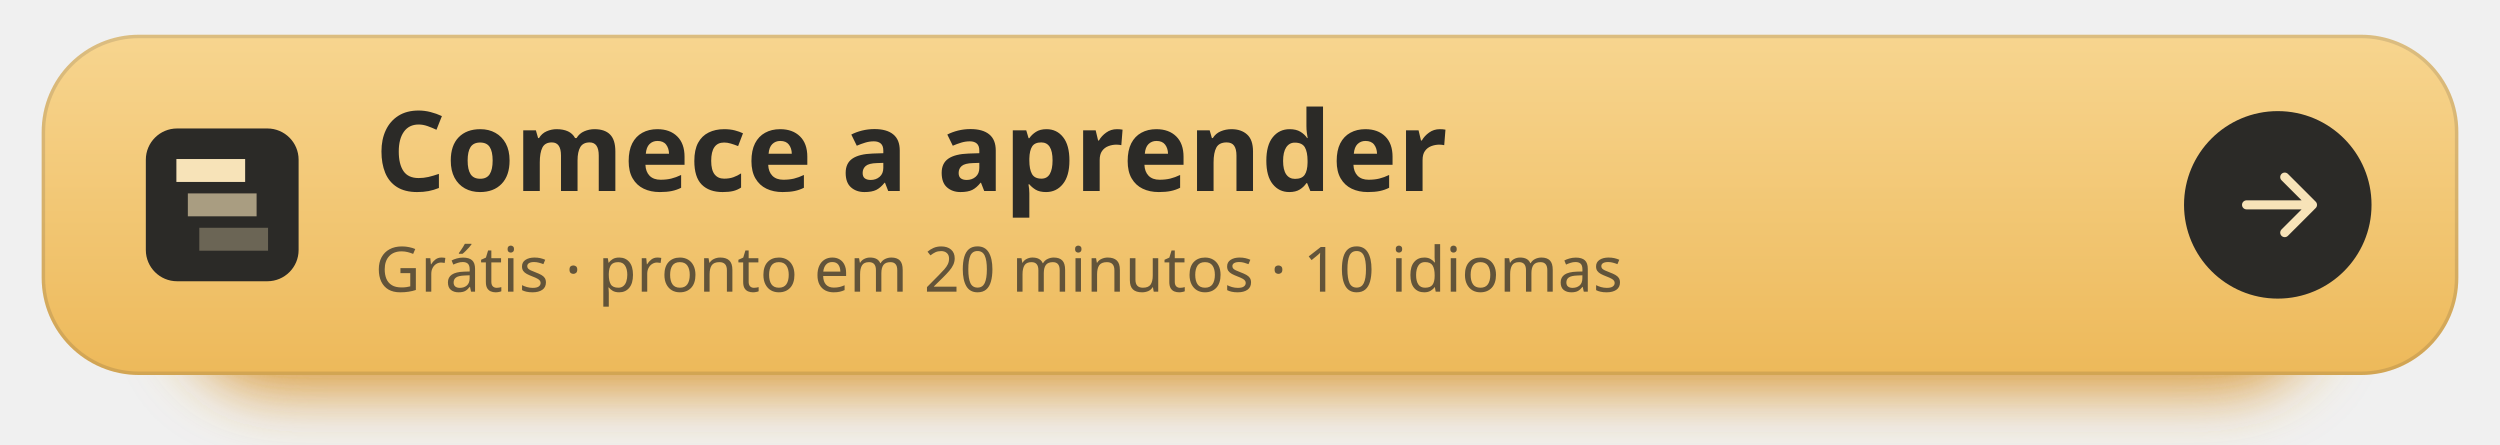
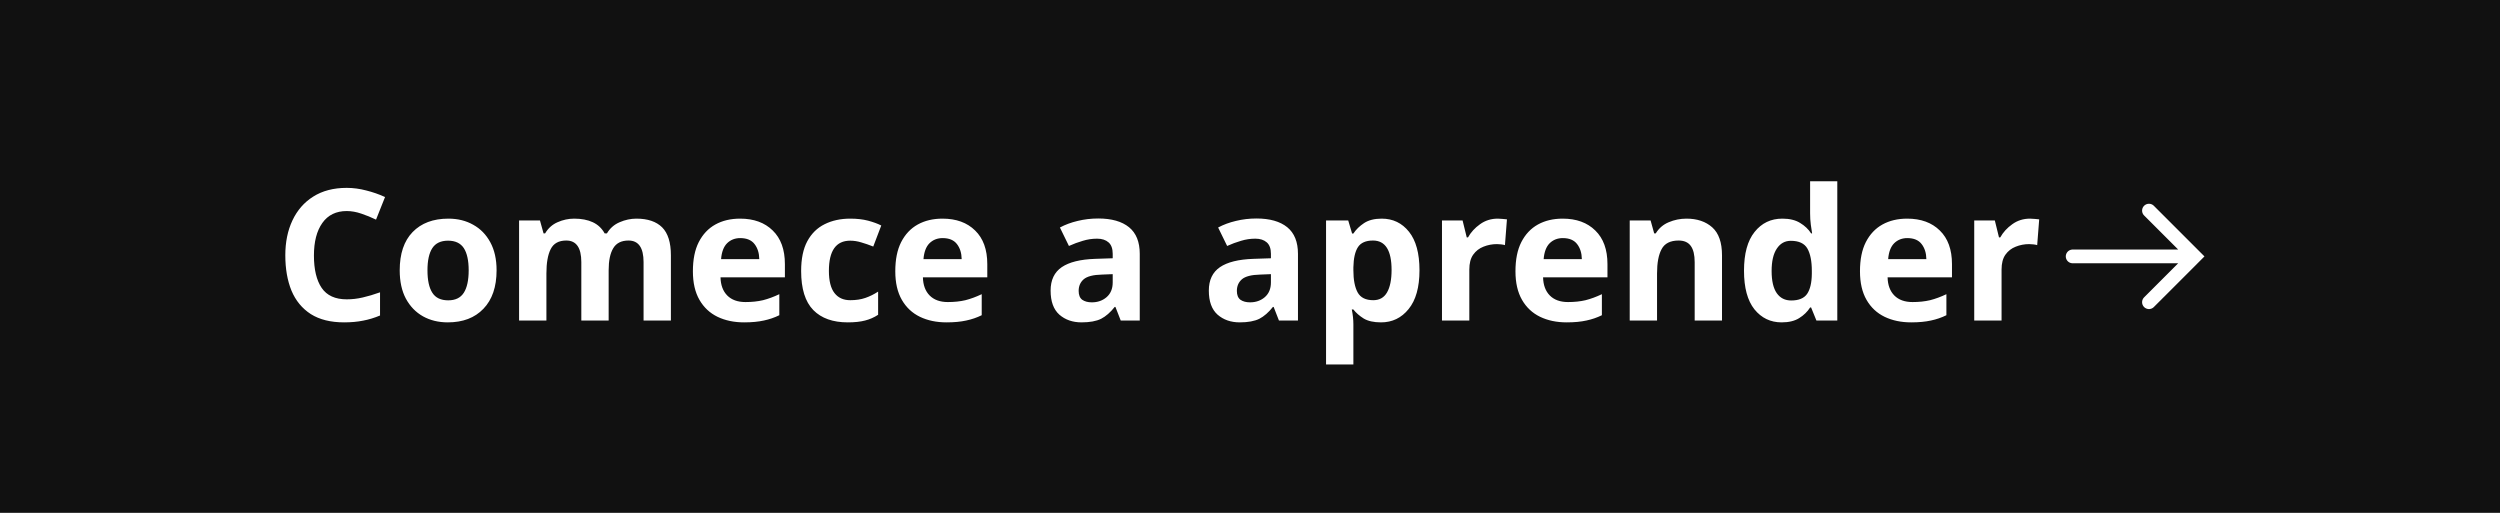
- <svg xmlns="http://www.w3.org/2000/svg" viewBox="0 0 720 128" width="720" height="128">
-   <style>
-   .nudge { animation: nudge 1.8s ease-in-out infinite; transform-box: fill-box; }
-   .glow { animation: glow 4.2s ease-in-out infinite; }
-   @keyframes nudge { 0%, 100% { transform: translateX(0); } 50% { transform: translateX(6px); } }
-   @keyframes glow { 0%, 100% { opacity: .16; } 50% { opacity: .32; } }
-   @media (prefers-reduced-motion: reduce) { .nudge, .glow { animation: none; } .shine-wrap { display: none; } }
- </style>
-   <defs>
-     <linearGradient id="fill" x1="0" y1="0" x2="0" y2="1">
-       <stop offset="0" stop-color="#F7D58F" />
-       <stop offset="1" stop-color="#EDB95A" />
-     </linearGradient>
-     <linearGradient id="sheen" x1="0" y1="0" x2="1" y2="0">
-       <stop offset="0" stop-color="#FFF" stop-opacity="0" />
-       <stop offset=".5" stop-color="#FFF" stop-opacity=".7" />
-       <stop offset="1" stop-color="#FFF" stop-opacity="0" />
-     </linearGradient>
-     <clipPath id="clip">
-       <rect x="12" y="10" width="696" height="98" rx="28" />
-     </clipPath>
-     <filter id="soft" x="-10%" y="-30%" width="120%" height="180%">
-       <feGaussianBlur stdDeviation="9" />
-     </filter>
-   </defs>
-   <rect class="glow" x="52" y="36" width="616" height="76" rx="28" fill="#D9962E" filter="url(#soft)" />
-   <rect x="12" y="10" width="696" height="98" rx="28" fill="url(#fill)" />
-   <g clip-path="url(#clip)" class="shine-wrap">
-     <rect x="-240" y="-10" width="180" height="138" fill="url(#sheen)" transform="skewX(-18)">
-       <animate attributeName="x" values="-240;-240;840;840" keyTimes="0;.45;.85;1" dur="4.2s" repeatCount="indefinite" calcMode="spline" keySplines="0 0 1 1;.4 0 .2 1;0 0 1 1" />
-     </rect>
-   </g>
-   <rect x="12.5" y="10.5" width="695" height="97" rx="27.5" fill="none" stroke="#2B2A27" stroke-opacity=".14" />
-   <rect x="42" y="37.0" width="44" height="44" rx="9" fill="#2B2A27" />
-   <rect x="50.8" y="45.8" width="19.8" height="6.6" fill="#F7E3B8" opacity="1" />
-   <rect x="54.1" y="55.7" width="19.8" height="6.6" fill="#F7E3B8" opacity="0.62" />
-   <rect x="57.4" y="65.6" width="19.8" height="6.6" fill="#F7E3B8" opacity="0.32" />
-   <text x="108" y="55.0" font-family="-apple-system,BlinkMacSystemFont,'Segoe UI','PingFang SC','Hiragino Sans','Apple SD Gothic Neo','Noto Sans','Noto Sans Arabic','Geeza Pro',sans-serif" font-size="32" font-weight="700" fill="#2B2A27" text-anchor="start">Comece a aprender</text>
-   <text x="108" y="84.0" font-family="-apple-system,BlinkMacSystemFont,'Segoe UI','PingFang SC','Hiragino Sans','Apple SD Gothic Neo','Noto Sans','Noto Sans Arabic','Geeza Pro',sans-serif" font-size="18" font-weight="500" fill="#2B2A27" fill-opacity=".72" text-anchor="start">Grátis · pronto em 20 minutos · 10 idiomas</text>
-   <g class="nudge">
-     <circle cx="656" cy="59.0" r="27" fill="#2B2A27" />
-     <path transform="translate(656 59.0)" d="M-9,0 h18 M2,-8 l8,8 l-8,8" fill="none" stroke="#F7E3B8" stroke-width="2.6" stroke-linecap="round" stroke-linejoin="round" />
+ <svg xmlns="http://www.w3.org/2000/svg" viewBox="0 0 273 56" width="273" height="56">
+   <style>.a{animation:a 3.2s ease-in-out infinite}@keyframes a{0%,62%,100%{transform:translateX(0)}78%{transform:translateX(4px)}}@media (prefers-reduced-motion:reduce){.a{animation:none}}</style>
+   <rect width="273" height="56" fill="#111111" />
+   <text x="30" y="35.0" font-family="-apple-system,BlinkMacSystemFont,'Segoe UI','PingFang SC','Hiragino Sans','Apple SD Gothic Neo','Noto Sans','Noto Sans Arabic','Geeza Pro',sans-serif" font-size="20" font-weight="600" fill="#FFFFFF">Comece a aprender</text>
+   <g class="a">
+     <path transform="translate(223 18.0) scale(0.8333333)" d="M4 12h16m-6-6 6 6-6 6" fill="none" stroke="#FFFFFF" stroke-width="1.80" stroke-linecap="round" stroke-linejoin="miter" />
  </g>
</svg>
